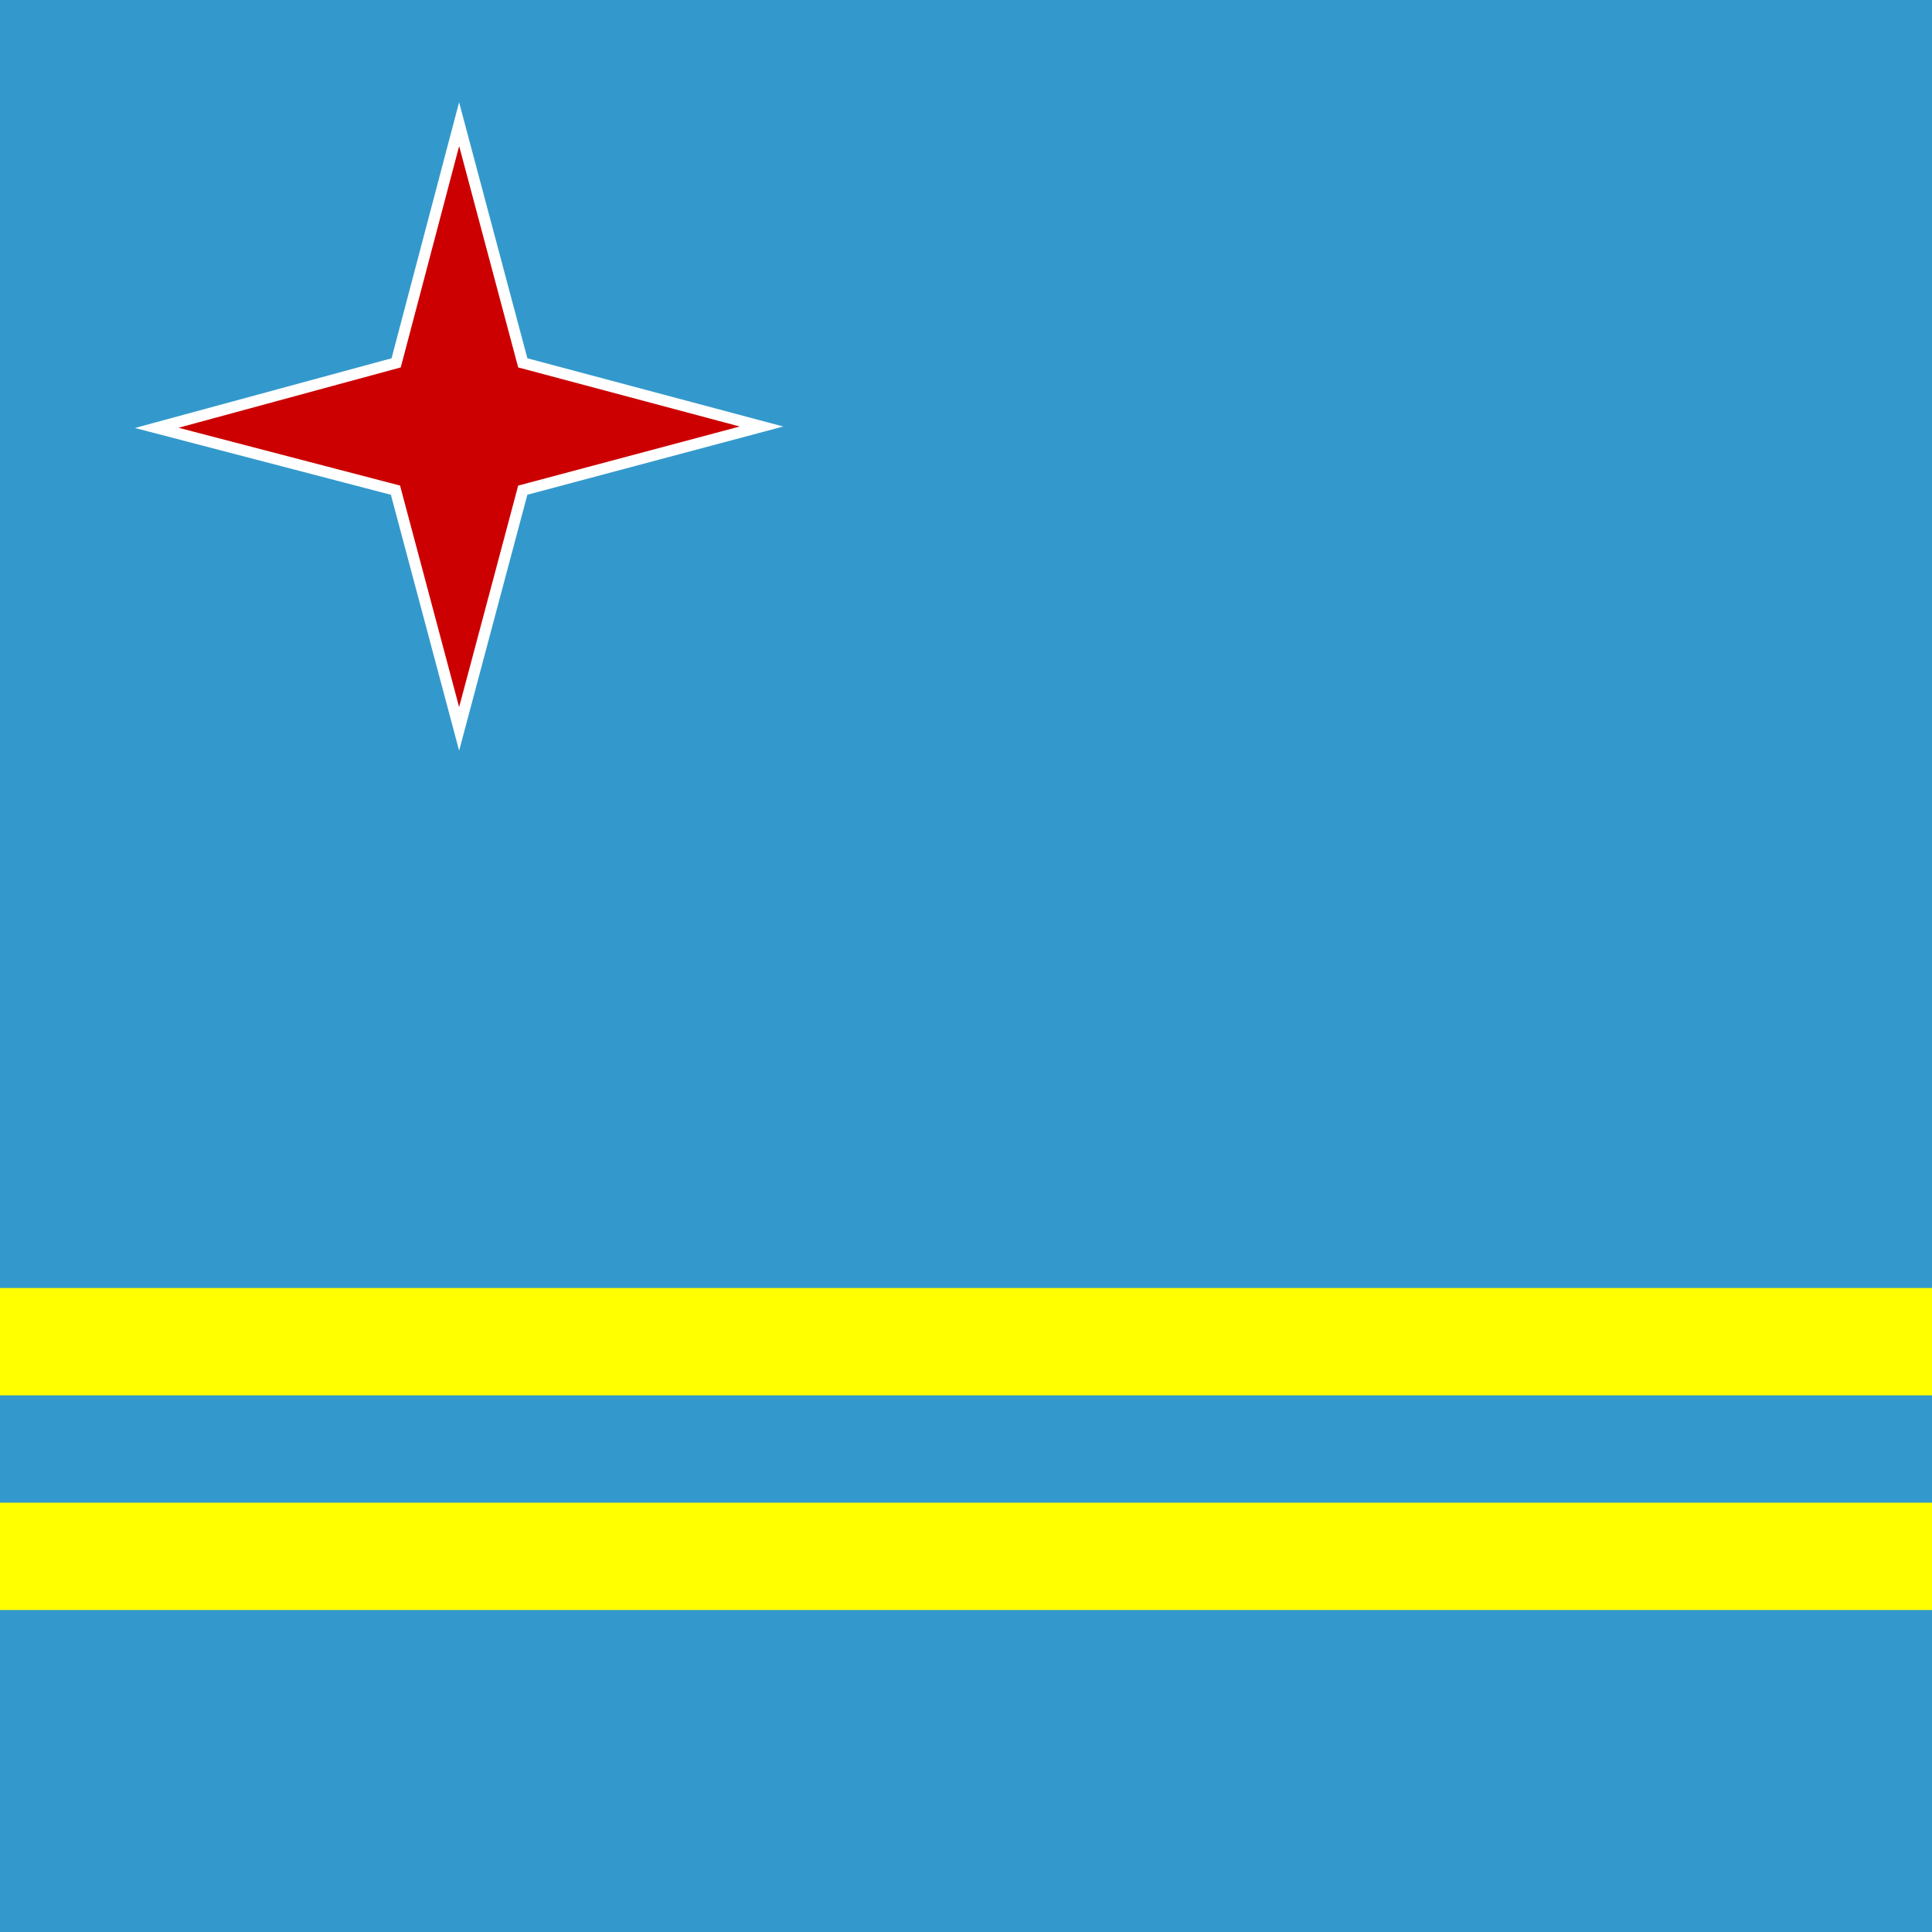
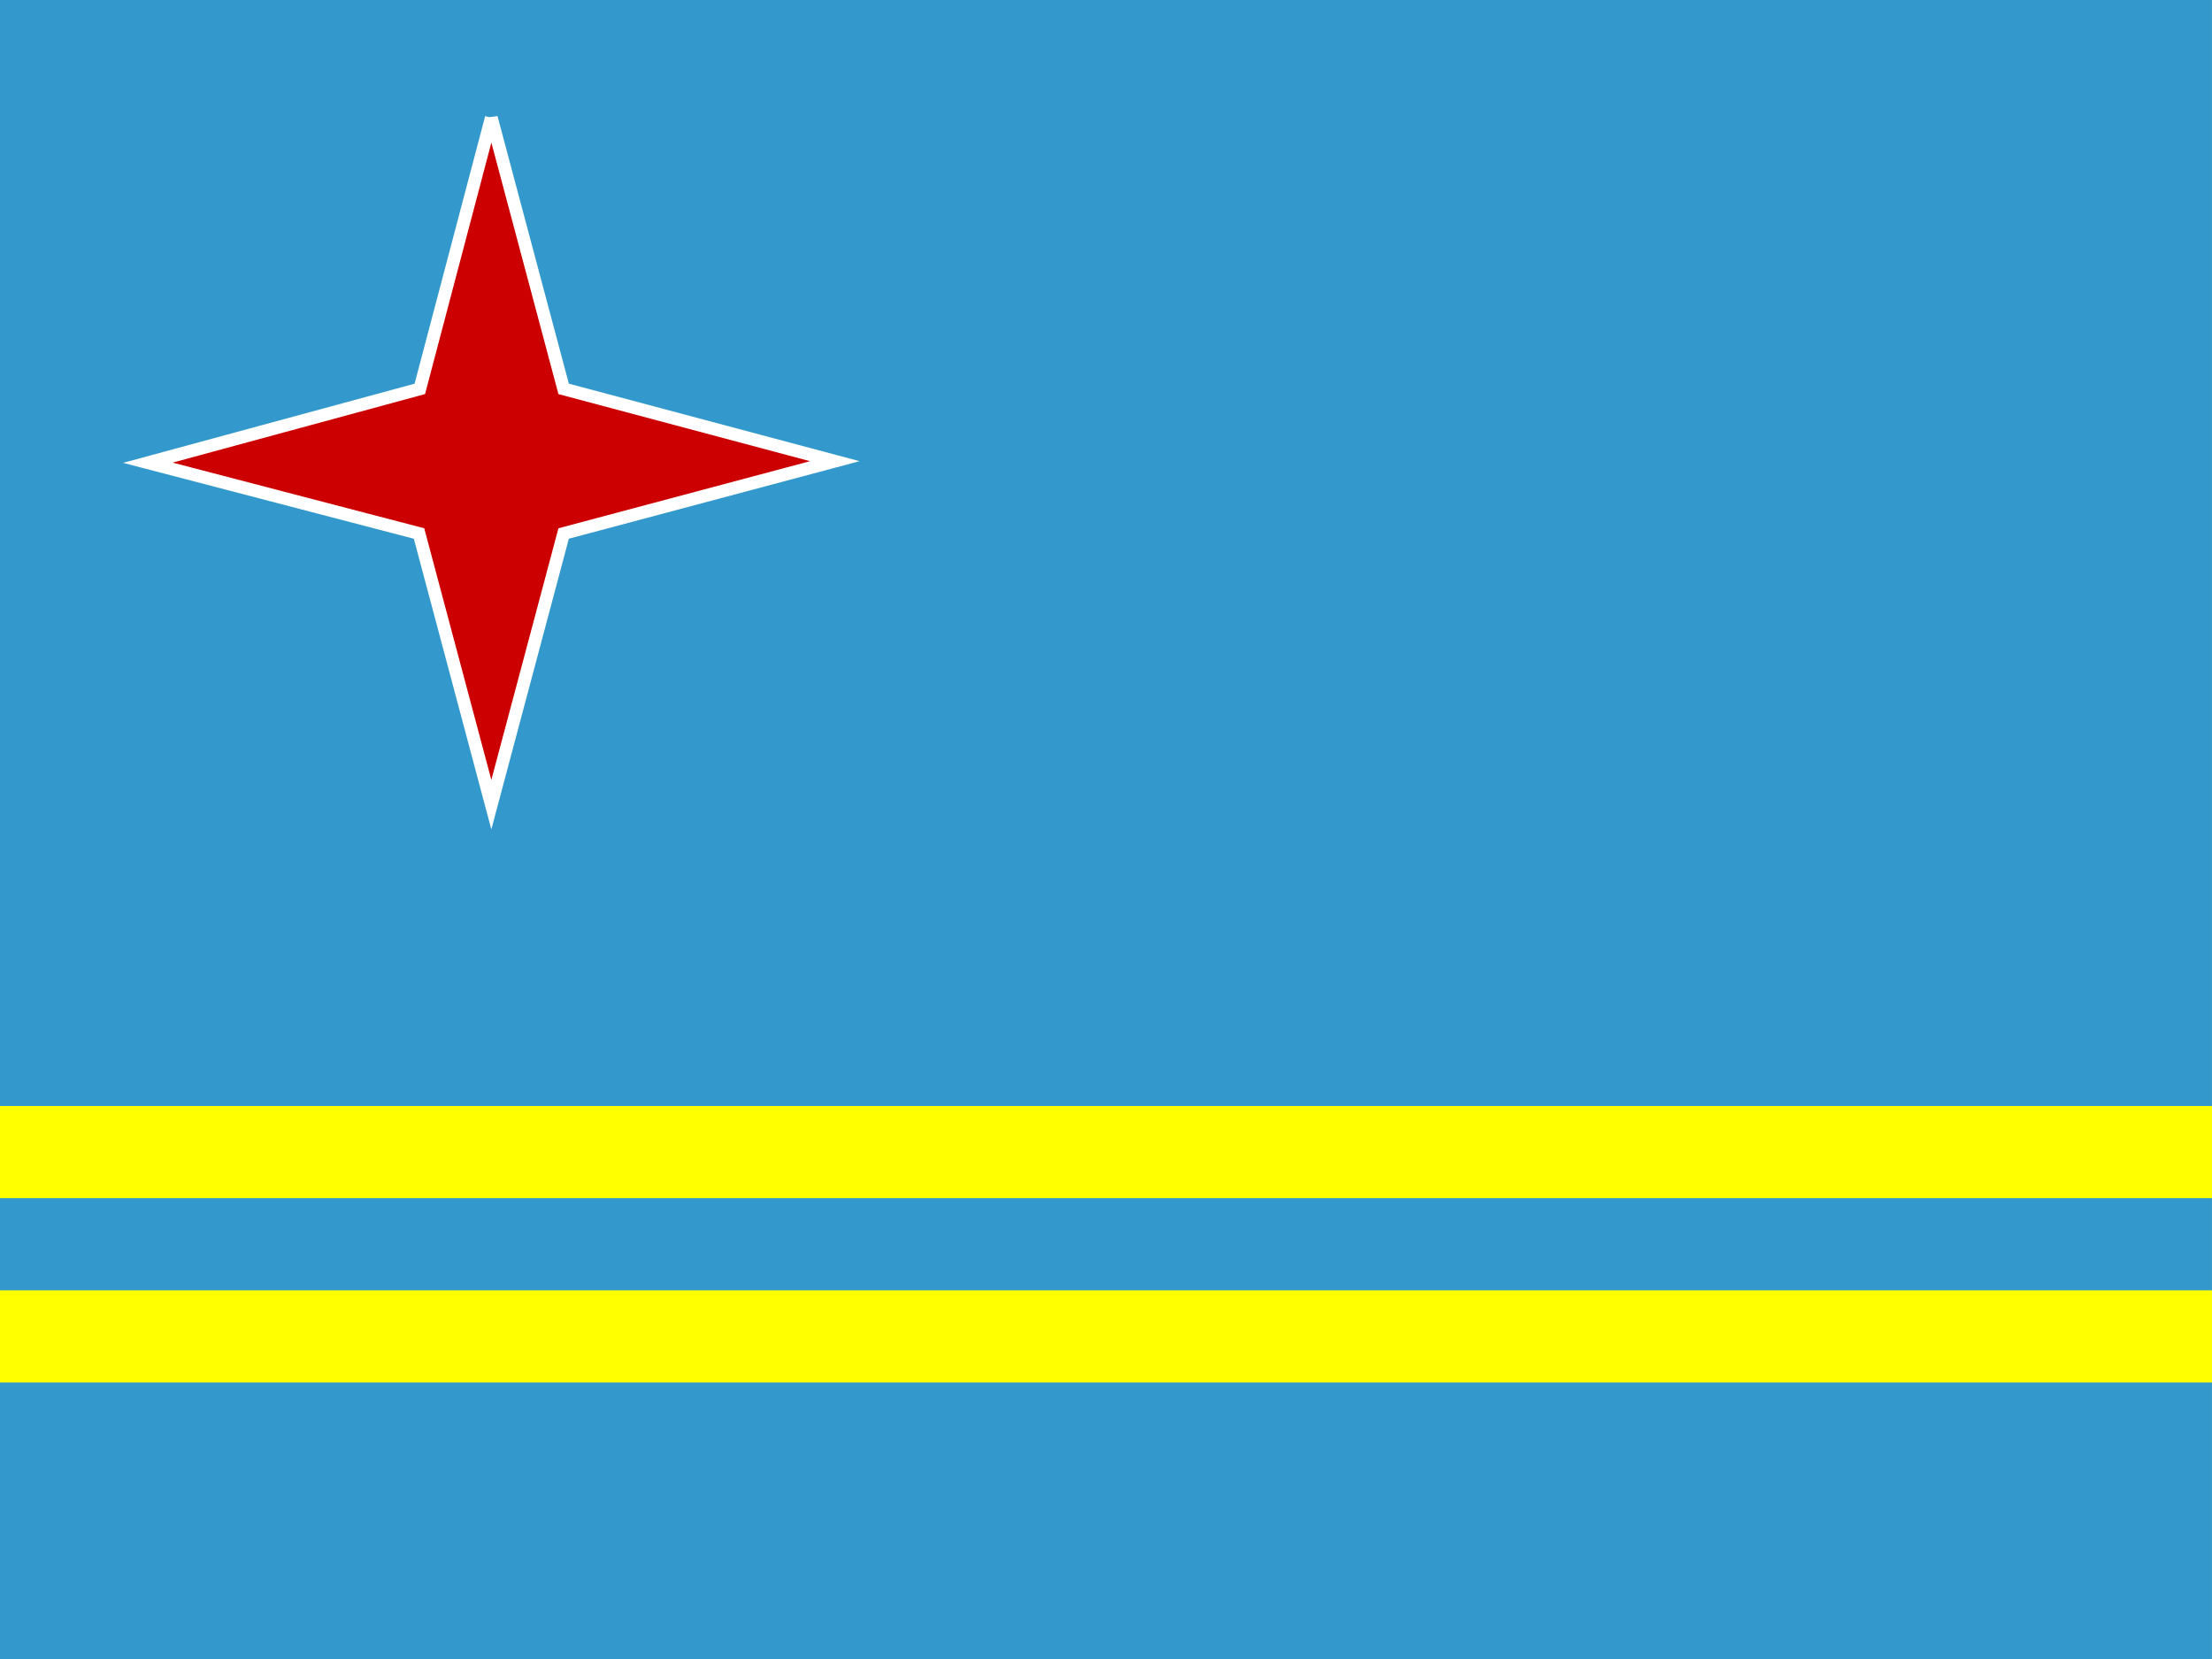
- <svg xmlns="http://www.w3.org/2000/svg" height="512" width="512">
+ <svg xmlns="http://www.w3.org/2000/svg" height="480" width="640">
  <defs>
    <clipPath id="a">
-       <path fill="gray" d="M0 0h512v512H0z" />
+       <path fill-opacity=".67" d="M0 0h288v216H0z" />
    </clipPath>
  </defs>
-   <g clip-path="url(#a)">
-     <path fill="#39c" d="M0 0v512.006h768.01V0H0z" />
-     <path fill="#ff0" d="M0 341.338v28.445h768.01v-28.445H0zM0 398.227v28.445h768.01v-28.445H0z" />
-     <g>
-       <path fill="#9cc" d="M122.065 28.067l2.38 2.38-2.38-2.38zM119.685 32.827l2.38 2.38-2.38-2.38m4.76 0l2.38 2.38-2.38-2.38z" />
-       <path fill="#ccf" d="M119.685 35.208l2.38 2.38-2.38-2.38m4.76 0l2.38 2.38-2.38-2.38z" />
-       <path fill="#6cc" d="M117.305 39.97l2.38 2.38-2.38-2.38z" />
-       <path fill="#c66" d="M122.065 39.97l2.38 2.38-2.38-2.38z" />
-       <path fill="#6cc" d="M126.826 39.97l2.38 2.38-2.38-2.38z" />
-       <path fill="#ccf" d="M117.305 42.35l2.38 2.38-2.38-2.38zM126.826 42.35l2.38 2.38-2.38-2.38z" />
-       <path fill="#fcc" d="M119.685 44.73l2.38 2.38-2.38-2.38m4.76 0l2.38 2.38-2.38-2.38z" />
-       <path fill="#6cc" d="M114.924 47.11l2.38 2.38-2.38-2.38z" />
-       <path d="M121.673 32.904L104.986 96.16l-63.442 17.23 63.26 16.51 16.87 63.257L138.54 129.9l63.26-16.87-63.26-16.87-16.867-63.256z" stroke="#fff" stroke-width="2.975" fill="#c00" />
-       <path fill="#6cc" d="M129.207 47.11l2.38 2.38-2.38-2.38z" />
-       <path fill="#9cf" d="M114.924 49.49l2.38 2.38-2.38-2.38m14.283 0l2.38 2.38-2.38-2.38z" />
-       <path fill="#fcc" d="M117.305 51.87l2.38 2.38-2.38-2.38m9.52 0l2.382 2.38-2.38-2.38z" />
-       <path fill="#69c" d="M112.544 54.25l2.38 2.38-2.38-2.38z" />
-       <path fill="#c33" d="M118.097 55.84l.794 1.585-.793-1.586m9.522 0l.793 1.585-.794-1.586z" />
-       <path fill="#69c" d="M131.587 54.25l2.38 2.38-2.38-2.38z" />
-       <path fill="#9cf" d="M112.544 56.63l2.38 2.382-2.38-2.38m19.043 0l2.38 2.38-2.38-2.38z" />
-       <path fill="#fcc" d="M114.924 59.012l2.38 2.38-2.38-2.38m14.283 0l2.38 2.38-2.38-2.38z" />
-       <path fill="#69c" d="M110.163 61.392l2.38 2.38-2.38-2.38zM133.968 61.392l2.38 2.38-2.38-2.38z" />
-       <path fill="#9cc" d="M110.163 63.773l2.38 2.38-2.38-2.38m23.805 0l2.38 2.38-2.38-2.38z" />
-       <path fill="#cff" d="M110.163 66.153l2.38 2.38-2.38-2.38m23.805 0l2.38 2.38-2.38-2.38z" />
-       <path fill="#69c" d="M107.783 68.533l2.38 2.38-2.38-2.38z" />
-       <path fill="#fcc" d="M112.544 68.533l2.38 2.38-2.38-2.38m19.043 0l2.38 2.38-2.38-2.38z" />
-       <path fill="#69c" d="M136.348 68.533l2.38 2.38-2.38-2.38z" />
-       <path fill="#9cc" d="M107.783 70.914l2.38 2.38-2.38-2.38z" />
-       <path fill="#c33" d="M113.337 72.502l.793 1.586-.793-1.586m19.043 0l.793 1.586-.793-1.586z" />
-       <path fill="#9cc" d="M136.348 70.914l2.38 2.38-2.38-2.38z" />
-       <path fill="#cff" d="M107.783 73.294l2.38 2.38-2.38-2.38m28.565 0l2.38 2.38-2.38-2.38z" />
-       <path fill="#fcc" d="M110.163 75.675l2.38 2.38-2.38-2.38m23.805 0l2.38 2.38-2.38-2.38z" />
-       <path fill="#9cc" d="M105.403 78.055l2.38 2.38-2.38-2.38z" />
-       <path fill="#c33" d="M110.956 79.643l.794 1.586-.794-1.587m23.804 0l.794 1.586-.794-1.587z" />
-       <path fill="#9cc" d="M138.728 78.055l2.38 2.38-2.38-2.38z" />
-       <path fill="#ccf" d="M105.403 80.435l2.38 2.38-2.38-2.38m33.325 0l2.38 2.38-2.38-2.38z" />
-       <path fill="#fcc" d="M107.783 82.816l2.38 2.38-2.38-2.38m28.565 0l2.38 2.38-2.38-2.38z" />
-       <path fill="#9cc" d="M103.022 85.196l2.38 2.38-2.38-2.38z" />
-       <path fill="#c33" d="M108.576 86.784l.793 1.587-.794-1.586m28.565 0l.794 1.587-.793-1.586z" />
-       <path fill="#9cc" d="M141.11 85.196l2.38 2.38-2.38-2.38z" />
-       <path fill="#ccf" d="M103.022 87.577l2.38 2.38-2.38-2.38m38.087 0l2.38 2.38-2.38-2.38z" />
-       <path fill="#fcc" d="M105.403 89.957l2.38 2.38-2.38-2.38m33.325 0l2.38 2.38-2.38-2.38z" />
-       <path fill="#9cc" d="M100.642 92.337l2.38 2.38-2.38-2.38z" />
-       <path fill="#c33" d="M105.403 92.337l2.38 2.38-2.38-2.38m33.325 0l2.38 2.38-2.38-2.38z" />
-       <path fill="#9cc" d="M143.49 92.337l2.38 2.38-2.38-2.38m-49.99 2.38l2.38 2.38-2.38-2.38z" />
-       <path fill="#ccf" d="M95.88 94.718l2.382 2.38-2.38-2.38m52.368 0l2.38 2.38-2.38-2.38z" />
-       <path fill="#9cc" d="M150.63 94.718l2.38 2.38-2.38-2.38m-64.27 2.38l2.38 2.38-2.38-2.38z" />
-       <path fill="#ccf" d="M88.74 97.098l2.38 2.38-2.38-2.38z" />
-       <path fill="#fcc" d="M98.26 97.098l2.382 2.38-2.38-2.38z" />
-       <path fill="#c33" d="M100.642 97.098l2.38 2.38-2.38-2.38m42.847 0l2.38 2.38-2.38-2.38z" />
-       <path fill="#fcc" d="M145.87 97.098l2.38 2.38-2.38-2.38z" />
-       <path fill="#ccf" d="M155.39 97.098l2.382 2.38-2.38-2.38z" />
-       <path fill="#9cc" d="M157.77 97.098l2.382 2.38-2.38-2.38z" />
-       <path fill="#69c" d="M76.838 99.48l2.38 2.38-2.38-2.38z" />
-       <path fill="#9cc" d="M79.218 99.48l2.38 2.38-2.38-2.38z" />
-       <path fill="#cff" d="M81.6 99.48l2.38 2.38-2.38-2.38z" />
-       <path fill="#fcc" d="M91.12 99.48l2.38 2.38-2.38-2.38z" />
-       <path fill="#c33" d="M95.088 100.27l1.587.795-1.587-.794m54.75 0l1.586.795-1.586-.794z" />
-       <path fill="#fcc" d="M153.01 99.48l2.38 2.38-2.38-2.38z" />
-       <path fill="#cff" d="M162.532 99.48l2.38 2.38-2.38-2.38z" />
-       <path fill="#9cc" d="M164.913 99.48l2.38 2.38-2.38-2.38z" />
-       <path fill="#69c" d="M167.293 99.48l2.38 2.38-2.38-2.38m-97.596 2.38l2.38 2.38-2.38-2.38z" />
-       <path fill="#9cc" d="M72.077 101.86l2.38 2.38-2.38-2.38z" />
-       <path fill="#cff" d="M74.457 101.86l2.38 2.38-2.38-2.38z" />
-       <path fill="#fcc" d="M83.98 101.86l2.38 2.38-2.38-2.38z" />
-       <path fill="#c33" d="M87.947 102.652l1.587.793-1.587-.793m69.032 0l1.586.793-1.587-.793z" />
-       <path fill="#fcc" d="M160.152 101.86l2.38 2.38-2.38-2.38z" />
-       <path fill="#cff" d="M169.673 101.86l2.38 2.38-2.38-2.38z" />
-       <path fill="#9cc" d="M172.054 101.86l2.38 2.38-2.38-2.38z" />
-       <path fill="#69c" d="M174.434 101.86l2.38 2.38-2.38-2.38m-111.88 2.38l2.382 2.38-2.38-2.38z" />
-       <path fill="#9cf" d="M64.936 104.24l2.38 2.38-2.38-2.38z" />
-       <path fill="#fcc" d="M76.838 104.24l2.38 2.38-2.38-2.38z" />
-       <path fill="#c33" d="M80.806 105.032l1.587.794-1.587-.794m83.314 0l1.587.794-1.587-.794z" />
-       <path fill="#fcc" d="M167.293 104.24l2.38 2.38-2.38-2.38z" />
-       <path fill="#9cf" d="M179.195 104.24l2.38 2.38-2.38-2.38z" />
-       <path fill="#69c" d="M181.575 104.24l2.38 2.38-2.38-2.38z" />
-       <path fill="#6cc" d="M55.414 106.62l2.38 2.38-2.38-2.38z" />
-       <path fill="#9cf" d="M57.795 106.62l2.38 2.38-2.38-2.38z" />
-       <path fill="#fcc" d="M67.316 106.62l2.38 2.38-2.38-2.38zM176.815 106.62l2.38 2.38-2.38-2.38z" />
-       <path fill="#9cf" d="M186.336 106.62l2.38 2.38-2.38-2.38z" />
-       <path fill="#6cc" d="M188.717 106.62l2.38 2.38-2.38-2.38M48.273 109l2.38 2.38-2.38-2.38z" />
-       <path fill="#ccf" d="M50.654 109l2.38 2.38-2.38-2.38z" />
-       <path fill="#fcc" d="M60.175 109l2.38 2.38-2.38-2.38z" />
-       <path fill="#c33" d="M64.143 109.793l1.587.793-1.587-.793m116.64 0l1.587.793-1.587-.793z" />
-       <path fill="#fcc" d="M183.956 109l2.38 2.38-2.38-2.38z" />
-       <path fill="#ccf" d="M193.477 109l2.38 2.38-2.38-2.38z" />
-       <path fill="#6cc" d="M195.858 109l2.38 2.38-2.38-2.38z" />
-       <path fill="#9cc" d="M41.132 111.38l2.38 2.38-2.38-2.38z" />
-       <path fill="#ccf" d="M43.512 111.38l2.38 2.38-2.38-2.38z" />
-       <path fill="#fcc" d="M53.034 111.38l2.38 2.38-2.38-2.38zM191.097 111.38l2.38 2.38-2.38-2.38z" />
-       <path fill="#ccf" d="M200.62 111.38l2.38 2.38-2.38-2.38z" />
-       <path fill="#9cc" d="M203 111.38l2.38 2.38-2.38-2.38m-166.63 2.38l2.38 2.38-2.38-2.38z" />
-       <path fill="#c66" d="M48.273 113.76l2.38 2.38-2.38-2.38zM195.858 113.76l2.38 2.38-2.38-2.38z" />
-       <path fill="#9cc" d="M207.76 113.76l2.38 2.38-2.38-2.38m-166.628 2.38l2.38 2.382-2.38-2.38z" />
-       <path fill="#ccf" d="M43.512 116.14l2.38 2.382-2.38-2.38z" />
-       <path fill="#fcc" d="M53.034 116.14l2.38 2.382-2.38-2.38m138.063 0l2.38 2.38-2.38-2.38z" />
-       <path fill="#ccf" d="M200.62 116.14l2.38 2.382-2.38-2.38z" />
-       <path fill="#9cc" d="M203 116.14l2.38 2.382-2.38-2.38z" />
-       <path fill="#6cc" d="M48.273 118.522l2.38 2.38-2.38-2.38z" />
-       <path fill="#ccf" d="M50.654 118.522l2.38 2.38-2.38-2.38z" />
-       <path fill="#fcc" d="M60.175 118.522l2.38 2.38-2.38-2.38z" />
-       <path fill="#c33" d="M64.143 119.314l1.587.794-1.587-.794m116.64 0l1.587.794-1.587-.794z" />
-       <path fill="#fcc" d="M183.956 118.522l2.38 2.38-2.38-2.38z" />
-       <path fill="#ccf" d="M193.477 118.522l2.38 2.38-2.38-2.38z" />
-       <path fill="#6cc" d="M195.858 118.522l2.38 2.38-2.38-2.38m-140.444 2.38l2.38 2.38-2.38-2.38z" />
-       <path fill="#9cf" d="M57.795 120.902l2.38 2.38-2.38-2.38z" />
-       <path fill="#fcc" d="M67.316 120.902l2.38 2.38-2.38-2.38zM176.815 120.902l2.38 2.38-2.38-2.38z" />
-       <path fill="#9cf" d="M186.336 120.902l2.38 2.38-2.38-2.38z" />
-       <path fill="#6cc" d="M188.717 120.902l2.38 2.38-2.38-2.38z" />
-       <path fill="#69c" d="M62.555 123.283l2.38 2.38-2.38-2.38z" />
-       <path fill="#9cf" d="M64.936 123.283l2.38 2.38-2.38-2.38z" />
-       <path fill="#fcc" d="M76.838 123.283l2.38 2.38-2.38-2.38z" />
-       <path fill="#c33" d="M80.806 124.075l1.587.794-1.587-.795m83.314 0l1.587.794-1.587-.795z" />
-       <path fill="#fcc" d="M167.293 123.283l2.38 2.38-2.38-2.38z" />
-       <path fill="#9cf" d="M179.195 123.283l2.38 2.38-2.38-2.38z" />
-       <path fill="#69c" d="M181.575 123.283l2.38 2.38-2.38-2.38m-111.878 2.38l2.38 2.38-2.38-2.38z" />
-       <path fill="#9cc" d="M72.077 125.663l2.38 2.38-2.38-2.38z" />
-       <path fill="#cff" d="M74.457 125.663l2.38 2.38-2.38-2.38z" />
-       <path fill="#fcc" d="M83.98 125.663l2.38 2.38-2.38-2.38z" />
-       <path fill="#c33" d="M87.947 126.456l1.587.793-1.587-.794m69.032 0l1.586.793-1.587-.794z" />
-       <path fill="#fcc" d="M160.152 125.663l2.38 2.38-2.38-2.38z" />
-       <path fill="#cff" d="M169.673 125.663l2.38 2.38-2.38-2.38z" />
-       <path fill="#9cc" d="M172.054 125.663l2.38 2.38-2.38-2.38z" />
-       <path fill="#69c" d="M174.434 125.663l2.38 2.38-2.38-2.38m-97.596 2.38l2.38 2.38-2.38-2.38z" />
-       <path fill="#9cc" d="M79.218 128.043l2.38 2.38-2.38-2.38z" />
-       <path fill="#cff" d="M81.6 128.043l2.38 2.38-2.38-2.38z" />
-       <path fill="#fcc" d="M91.12 128.043l2.38 2.38-2.38-2.38z" />
-       <path fill="#c33" d="M95.088 128.836l1.587.794-1.587-.794m54.75 0l1.586.794-1.586-.794z" />
-       <path fill="#fcc" d="M153.01 128.043l2.38 2.38-2.38-2.38z" />
-       <path fill="#cff" d="M162.532 128.043l2.38 2.38-2.38-2.38z" />
-       <path fill="#9cc" d="M164.913 128.043l2.38 2.38-2.38-2.38z" />
-       <path fill="#69c" d="M167.293 128.043l2.38 2.38-2.38-2.38z" />
-       <path fill="#9cc" d="M86.36 130.424l2.38 2.38-2.38-2.38z" />
-       <path fill="#ccf" d="M88.74 130.424l2.38 2.38-2.38-2.38z" />
-       <path fill="#fcc" d="M98.26 130.424l2.382 2.38-2.38-2.38z" />
-       <path fill="#c33" d="M100.642 130.424l2.38 2.38-2.38-2.38m42.847 0l2.38 2.38-2.38-2.38z" />
-       <path fill="#fcc" d="M145.87 130.424l2.38 2.38-2.38-2.38z" />
-       <path fill="#ccf" d="M155.39 130.424l2.382 2.38-2.38-2.38z" />
-       <path fill="#9cc" d="M157.77 130.424l2.382 2.38-2.38-2.38m-64.27 2.38l2.38 2.38-2.38-2.38z" />
-       <path fill="#ccf" d="M95.88 132.804l2.382 2.38-2.38-2.38m52.368 0l2.38 2.38-2.38-2.38z" />
-       <path fill="#9cc" d="M150.63 132.804l2.38 2.38-2.38-2.38m-49.988 2.38l2.38 2.38-2.38-2.38z" />
-       <path fill="#c33" d="M105.403 135.185l2.38 2.38-2.38-2.38m33.325 0l2.38 2.38-2.38-2.38z" />
-       <path fill="#9cc" d="M143.49 135.185l2.38 2.38-2.38-2.38z" />
-       <path fill="#fcc" d="M105.403 137.565l2.38 2.38-2.38-2.38m33.325 0l2.38 2.38-2.38-2.38z" />
-       <path fill="#ccf" d="M103.022 139.945l2.38 2.38-2.38-2.38z" />
-       <path fill="#c33" d="M108.576 141.533l.793 1.587-.794-1.587m28.565 0l.794 1.587-.793-1.587z" />
-       <path fill="#ccf" d="M141.11 139.945l2.38 2.38-2.38-2.38z" />
-       <path fill="#9cc" d="M103.022 142.326l2.38 2.38-2.38-2.38m38.087 0l2.38 2.38-2.38-2.38z" />
-       <path fill="#fcc" d="M107.783 144.706l2.38 2.38-2.38-2.38m28.565 0l2.38 2.38-2.38-2.38z" />
-       <path fill="#ccf" d="M105.403 147.087l2.38 2.38-2.38-2.38z" />
-       <path fill="#c33" d="M110.956 148.674l.794 1.587-.794-1.586m23.804 0l.794 1.587-.794-1.586z" />
-       <path fill="#ccf" d="M138.728 147.087l2.38 2.38-2.38-2.38z" />
-       <path fill="#9cc" d="M105.403 149.467l2.38 2.38-2.38-2.38m33.325 0l2.38 2.38-2.38-2.38z" />
-       <path fill="#fcc" d="M110.163 151.847l2.38 2.38-2.38-2.38m23.805 0l2.38 2.38-2.38-2.38z" />
-       <path fill="#cff" d="M107.783 154.228l2.38 2.38-2.38-2.38z" />
-       <path fill="#c33" d="M113.337 155.816l.793 1.586-.793-1.586m19.043 0l.793 1.586-.793-1.586z" />
-       <path fill="#cff" d="M136.348 154.228l2.38 2.38-2.38-2.38z" />
-       <path fill="#9cc" d="M107.783 156.608l2.38 2.38-2.38-2.38m28.565 0l2.38 2.38-2.38-2.38z" />
-       <path fill="#69c" d="M107.783 158.99l2.38 2.38-2.38-2.38z" />
-       <path fill="#fcc" d="M112.544 158.99l2.38 2.38-2.38-2.38m19.043 0l2.38 2.38-2.38-2.38z" />
-       <path fill="#69c" d="M136.348 158.99l2.38 2.38-2.38-2.38z" />
-       <path fill="#cff" d="M110.163 161.37l2.38 2.38-2.38-2.38zM133.968 161.37l2.38 2.38-2.38-2.38z" />
-       <path fill="#9cc" d="M110.163 163.75l2.38 2.38-2.38-2.38m23.805 0l2.38 2.38-2.38-2.38z" />
-       <path fill="#69c" d="M110.163 166.13l2.38 2.38-2.38-2.38m23.805 0l2.38 2.38-2.38-2.38z" />
-       <path fill="#fcc" d="M114.924 168.51l2.38 2.38-2.38-2.38m14.283 0l2.38 2.38-2.38-2.38z" />
-       <path fill="#9cf" d="M112.544 170.89l2.38 2.38-2.38-2.38z" />
-       <path fill="#c33" d="M118.097 172.478l.794 1.587-.793-1.587m9.522 0l.793 1.587-.794-1.587z" />
-       <path fill="#9cf" d="M131.587 170.89l2.38 2.38-2.38-2.38z" />
-       <path fill="#69c" d="M112.544 173.27l2.38 2.38-2.38-2.38m19.043 0l2.38 2.38-2.38-2.38z" />
-       <path fill="#fcc" d="M117.305 175.65l2.38 2.382-2.38-2.38m9.52 0l2.382 2.38-2.38-2.38z" />
-       <path fill="#9cf" d="M114.924 178.032l2.38 2.38-2.38-2.38zM129.207 178.032l2.38 2.38-2.38-2.38z" />
-       <path fill="#6cc" d="M114.924 180.412l2.38 2.38-2.38-2.38m14.283 0l2.38 2.38-2.38-2.38z" />
-       <path fill="#fcc" d="M119.685 182.793l2.38 2.38-2.38-2.38m4.76 0l2.38 2.38-2.38-2.38z" />
-       <path fill="#ccf" d="M117.305 185.173l2.38 2.38-2.38-2.38m9.52 0l2.382 2.38-2.38-2.38z" />
-       <path fill="#6cc" d="M117.305 187.553l2.38 2.38-2.38-2.38z" />
-       <path fill="#c66" d="M122.065 187.553l2.38 2.38-2.38-2.38z" />
-       <path fill="#6cc" d="M126.826 187.553l2.38 2.38-2.38-2.38z" />
-       <path fill="#ccf" d="M119.685 192.314l2.38 2.38-2.38-2.38m4.76 0l2.38 2.38-2.38-2.38z" />
-       <path fill="#9cc" d="M119.685 194.695l2.38 2.38-2.38-2.38m4.76 0l2.38 2.38-2.38-2.38m-2.38 4.76l2.38 2.38-2.38-2.38z" />
-     </g>
+   <g transform="scale(2.2222)" clip-path="url(#a)">
+     <path fill="#39c" d="M0 0v216h324V0H0z" />
+     <path fill="#ff0" d="M0 144v12h324v-12H0zM0 168v12h324v-12H0z" />
  </g>
+   <path fill="#9cc" d="M142.647 28.067l2.952 2.952-2.953-2.953zM139.695 33.97l2.952 2.953-2.952-2.952m5.904 0l2.95 2.953-2.95-2.952z" />
+   <path fill="#ccf" d="M139.695 36.923l2.952 2.952-2.952-2.952m5.904 0l2.95 2.952-2.95-2.952z" />
+   <path fill="#6cc" d="M136.743 42.827l2.952 2.952-2.952-2.953z" />
+   <path fill="#c66" d="M142.647 42.827l2.952 2.952-2.953-2.953z" />
+   <path fill="#6cc" d="M148.55 42.827l2.953 2.952-2.952-2.953z" />
+   <path fill="#ccf" d="M136.743 45.78l2.952 2.95-2.952-2.95zM148.55 45.78l2.953 2.95-2.952-2.95z" />
+   <path fill="#fcc" d="M139.695 48.73l2.952 2.954-2.952-2.953m5.904 0l2.95 2.954-2.95-2.953z" />
+   <path fill="#6cc" d="M133.79 51.684l2.953 2.952-2.952-2.952z" />
+   <path d="M142.16 34.065l-20.695 78.45-78.68 21.367 78.453 20.476 20.922 78.45 20.918-78.45 78.452-20.922-78.452-20.922-20.918-78.45z" stroke="#fff" stroke-width="3.69" fill="#c00" />
+   <path fill="#6cc" d="M151.503 51.684l2.952 2.952-2.952-2.952z" />
+   <path fill="#9cf" d="M133.79 54.636l2.953 2.952-2.952-2.952m17.713 0l2.952 2.952-2.952-2.952z" />
+   <path fill="#fcc" d="M136.743 57.588l2.952 2.952-2.952-2.952m11.808 0l2.953 2.952-2.952-2.952z" />
+   <path fill="#69c" d="M130.838 60.54l2.953 2.952-2.952-2.952z" />
+   <path fill="#c33" d="M137.726 62.51l.984 1.967-.984-1.968m11.808 0l.984 1.967-.984-1.968z" />
+   <path fill="#69c" d="M154.455 60.54l2.952 2.952-2.952-2.952z" />
+   <path fill="#9cf" d="M130.838 63.492l2.953 2.952-2.952-2.952m23.617 0l2.952 2.952-2.952-2.952z" />
+   <path fill="#fcc" d="M133.79 66.444l2.953 2.952-2.952-2.952m17.713 0l2.952 2.952-2.952-2.952z" />
+   <path fill="#69c" d="M127.886 69.396l2.952 2.952-2.952-2.952zM157.407 69.396l2.952 2.952-2.953-2.952z" />
+   <path fill="#9cc" d="M127.886 72.348l2.952 2.952-2.952-2.952m29.52 0l2.953 2.952-2.953-2.952z" />
+   <path fill="#cff" d="M127.886 75.3l2.952 2.952-2.952-2.952m29.52 0l2.953 2.952-2.953-2.952z" />
+   <path fill="#69c" d="M124.934 78.252l2.952 2.952-2.952-2.952z" />
+   <path fill="#fcc" d="M130.838 78.252l2.953 2.952-2.952-2.952m23.617 0l2.952 2.952-2.952-2.952z" />
+   <path fill="#69c" d="M160.36 78.252l2.95 2.952-2.95-2.952z" />
+   <path fill="#9cc" d="M124.934 81.204l2.952 2.953-2.952-2.952z" />
+   <path fill="#c33" d="M131.82 83.174l.986 1.967-.985-1.966m23.618 0l.984 1.967-.984-1.966z" />
+   <path fill="#9cc" d="M160.36 81.204l2.95 2.953-2.95-2.952z" />
+   <path fill="#cff" d="M124.934 84.157l2.952 2.952-2.952-2.953m35.425 0l2.95 2.952-2.95-2.953z" />
+   <path fill="#fcc" d="M127.886 87.11l2.952 2.95-2.952-2.95m29.52 0l2.953 2.95-2.953-2.95z" />
+   <path fill="#9cc" d="M121.982 90.06l2.952 2.953-2.952-2.952z" />
+   <path fill="#c33" d="M128.87 92.03l.984 1.968-.985-1.968m29.52 0l.985 1.968-.985-1.968z" />
+   <path fill="#9cc" d="M163.31 90.06l2.954 2.953-2.953-2.952z" />
+   <path fill="#ccf" d="M121.982 93.013l2.952 2.952-2.952-2.952m41.33 0l2.952 2.952-2.953-2.952z" />
+   <path fill="#fcc" d="M124.934 95.965l2.952 2.952-2.952-2.952m35.425 0l2.95 2.952-2.95-2.952z" />
+   <path fill="#9cc" d="M119.03 98.917l2.952 2.952-2.952-2.953z" />
+   <path fill="#c33" d="M125.917 100.886l.984 1.968-.983-1.968m35.425 0l.985 1.968-.985-1.968z" />
+   <path fill="#9cc" d="M166.264 98.917l2.952 2.952-2.952-2.953z" />
+   <path fill="#ccf" d="M119.03 101.87l2.952 2.95-2.952-2.95m47.234 0l2.952 2.95-2.952-2.95z" />
+   <path fill="#fcc" d="M121.982 104.82l2.952 2.953-2.952-2.952m41.33 0l2.952 2.953-2.953-2.952z" />
+   <path fill="#9cc" d="M116.078 107.773l2.952 2.952-2.952-2.952z" />
+   <path fill="#c33" d="M121.982 107.773l2.952 2.952-2.952-2.952m41.33 0l2.952 2.952-2.953-2.952z" />
+   <path fill="#9cc" d="M169.216 107.773l2.952 2.952-2.952-2.952m-61.994 2.952l2.952 2.953-2.952-2.952z" />
+   <path fill="#ccf" d="M110.174 110.725l2.952 2.953-2.952-2.952m64.946 0l2.952 2.952-2.952-2.952z" />
+   <path fill="#9cc" d="M178.072 110.725l2.952 2.953-2.952-2.952m-79.707 2.952l2.952 2.952-2.952-2.952z" />
+   <path fill="#ccf" d="M101.317 113.678l2.953 2.952-2.953-2.952z" />
+   <path fill="#fcc" d="M113.126 113.678l2.952 2.952-2.952-2.952z" />
+   <path fill="#c33" d="M116.078 113.678l2.952 2.952-2.952-2.952m53.138 0l2.952 2.952-2.952-2.952z" />
+   <path fill="#fcc" d="M172.168 113.678l2.952 2.952-2.952-2.952z" />
+   <path fill="#ccf" d="M183.976 113.678l2.952 2.952-2.952-2.952z" />
+   <path fill="#9cc" d="M186.928 113.678l2.952 2.952-2.952-2.952z" />
+   <path fill="#69c" d="M86.557 116.63l2.952 2.952-2.953-2.952z" />
+   <path fill="#9cc" d="M89.51 116.63l2.95 2.952-2.95-2.952z" />
+   <path fill="#cff" d="M92.46 116.63l2.953 2.952-2.952-2.952z" />
+   <path fill="#fcc" d="M104.27 116.63l2.952 2.952-2.952-2.952z" />
+   <path fill="#c33" d="M109.19 117.613l1.97.984-1.97-.984m67.9 0l1.967.984-1.968-.984z" />
+   <path fill="#fcc" d="M181.024 116.63l2.952 2.952-2.952-2.952z" />
+   <path fill="#cff" d="M192.833 116.63l2.952 2.952-2.952-2.952z" />
+   <path fill="#9cc" d="M195.785 116.63l2.952 2.952-2.952-2.952z" />
+   <path fill="#69c" d="M198.737 116.63l2.952 2.952-2.953-2.952M77.7 119.582l2.953 2.952-2.952-2.952z" />
+   <path fill="#9cc" d="M80.653 119.582l2.952 2.952-2.952-2.952z" />
+   <path fill="#cff" d="M83.605 119.582l2.952 2.952-2.952-2.952z" />
+   <path fill="#fcc" d="M95.413 119.582l2.952 2.952-2.952-2.952z" />
+   <path fill="#c33" d="M100.334 120.565l1.968.984-1.968-.985m85.61 0l1.97.984-1.97-.985z" />
+   <path fill="#fcc" d="M189.88 119.582l2.953 2.952-2.953-2.952z" />
+   <path fill="#cff" d="M201.69 119.582l2.95 2.952-2.95-2.952z" />
+   <path fill="#9cc" d="M204.64 119.582l2.953 2.952-2.952-2.952z" />
+   <path fill="#69c" d="M207.593 119.582l2.952 2.952-2.952-2.952m-138.75 2.952l2.953 2.952-2.952-2.952z" />
+   <path fill="#9cf" d="M71.796 122.534l2.952 2.952-2.952-2.952z" />
+   <path fill="#fcc" d="M86.557 122.534l2.952 2.952-2.953-2.952z" />
+   <path fill="#c33" d="M91.478 123.517l1.968.984-1.968-.983m103.324 0l1.967.984-1.968-.983z" />
+   <path fill="#fcc" d="M198.737 122.534l2.952 2.952-2.953-2.952z" />
+   <path fill="#9cf" d="M213.497 122.534l2.952 2.952-2.953-2.952z" />
+   <path fill="#69c" d="M216.45 122.534l2.95 2.952-2.95-2.952z" />
+   <path fill="#6cc" d="M59.988 125.486l2.952 2.952-2.952-2.952z" />
+   <path fill="#9cf" d="M62.94 125.486l2.952 2.952-2.952-2.952z" />
+   <path fill="#fcc" d="M74.75 125.486l2.95 2.952-2.95-2.952zM210.545 125.486l2.952 2.952-2.952-2.952z" />
+   <path fill="#9cf" d="M222.353 125.486l2.953 2.952-2.953-2.952z" />
+   <path fill="#6cc" d="M225.306 125.486l2.952 2.952-2.952-2.952m-174.174 2.952l2.952 2.952-2.952-2.952z" />
+   <path fill="#ccf" d="M54.084 128.438l2.952 2.952-2.952-2.952z" />
+   <path fill="#fcc" d="M65.892 128.438l2.952 2.952-2.952-2.952z" />
+   <path fill="#c33" d="M70.813 129.42l1.968.985-1.967-.984m144.653 0l1.968.985-1.968-.984z" />
+   <path fill="#fcc" d="M219.4 128.438l2.954 2.952-2.953-2.952z" />
+   <path fill="#ccf" d="M231.21 128.438l2.952 2.952-2.952-2.952z" />
+   <path fill="#6cc" d="M234.162 128.438l2.952 2.952-2.952-2.952z" />
+   <path fill="#9cc" d="M42.275 131.39l2.952 2.952-2.952-2.952z" />
+   <path fill="#ccf" d="M45.227 131.39l2.953 2.952-2.952-2.952z" />
+   <path fill="#fcc" d="M57.036 131.39l2.952 2.952-2.952-2.952zM228.258 131.39l2.952 2.952-2.952-2.952z" />
+   <path fill="#ccf" d="M240.066 131.39l2.952 2.952-2.952-2.952z" />
+   <path fill="#9cc" d="M243.018 131.39l2.952 2.952-2.952-2.952M36.37 134.342l2.953 2.952-2.952-2.952z" />
+   <path fill="#c66" d="M51.132 134.342l2.952 2.952-2.952-2.952zM234.162 134.342l2.952 2.952-2.952-2.952z" />
+   <path fill="#9cc" d="M248.922 134.342l2.953 2.952-2.953-2.952m-206.647 2.952l2.952 2.953-2.952-2.953z" />
+   <path fill="#ccf" d="M45.227 137.294l2.953 2.953-2.952-2.953z" />
+   <path fill="#fcc" d="M57.036 137.294l2.952 2.953-2.952-2.953m171.222 0l2.952 2.953-2.952-2.953z" />
+   <path fill="#ccf" d="M240.066 137.294l2.952 2.953-2.952-2.953z" />
+   <path fill="#9cc" d="M243.018 137.294l2.952 2.953-2.952-2.953z" />
+   <path fill="#6cc" d="M51.132 140.247l2.952 2.952-2.952-2.953z" />
+   <path fill="#ccf" d="M54.084 140.247l2.952 2.952-2.952-2.953z" />
+   <path fill="#fcc" d="M65.892 140.247l2.952 2.952-2.952-2.953z" />
+   <path fill="#c33" d="M70.813 141.23l1.968.984-1.967-.984m144.653 0l1.968.984-1.968-.984z" />
+   <path fill="#fcc" d="M219.4 140.247l2.954 2.952-2.953-2.953z" />
+   <path fill="#ccf" d="M231.21 140.247l2.952 2.952-2.952-2.953z" />
+   <path fill="#6cc" d="M234.162 140.247l2.952 2.952-2.952-2.953M59.988 143.2l2.952 2.95-2.952-2.95z" />
+   <path fill="#9cf" d="M62.94 143.2l2.952 2.95-2.952-2.95z" />
+   <path fill="#fcc" d="M74.75 143.2l2.95 2.95-2.95-2.95zM210.545 143.2l2.952 2.95-2.952-2.95z" />
+   <path fill="#9cf" d="M222.353 143.2l2.953 2.95-2.953-2.95z" />
+   <path fill="#6cc" d="M225.306 143.2l2.952 2.95-2.952-2.95z" />
+   <path fill="#69c" d="M68.844 146.15l2.952 2.953-2.952-2.952z" />
+   <path fill="#9cf" d="M71.796 146.15l2.952 2.953-2.952-2.952z" />
+   <path fill="#fcc" d="M86.557 146.15l2.952 2.953-2.953-2.952z" />
+   <path fill="#c33" d="M91.478 147.134l1.968.984-1.968-.984m103.324 0l1.967.984-1.968-.984z" />
+   <path fill="#fcc" d="M198.737 146.15l2.952 2.953-2.953-2.952z" />
+   <path fill="#9cf" d="M213.497 146.15l2.952 2.953-2.953-2.952z" />
+   <path fill="#69c" d="M216.45 146.15l2.95 2.953-2.95-2.952M77.7 149.104l2.953 2.952-2.952-2.952z" />
+   <path fill="#9cc" d="M80.653 149.103l2.952 2.952-2.952-2.952z" />
+   <path fill="#cff" d="M83.605 149.103l2.952 2.952-2.952-2.952z" />
+   <path fill="#fcc" d="M95.413 149.103l2.952 2.952-2.952-2.952z" />
+   <path fill="#c33" d="M100.334 150.086l1.968.984-1.968-.984m85.61 0l1.97.984-1.97-.984z" />
+   <path fill="#fcc" d="M189.88 149.103l2.953 2.952-2.953-2.952z" />
+   <path fill="#cff" d="M201.69 149.103l2.95 2.952-2.95-2.952z" />
+   <path fill="#9cc" d="M204.64 149.103l2.953 2.952-2.952-2.952z" />
+   <path fill="#69c" d="M207.593 149.103l2.952 2.952-2.952-2.952m-121.036 2.952l2.952 2.952-2.953-2.952z" />
+   <path fill="#9cc" d="M89.51 152.055l2.95 2.952-2.95-2.952z" />
+   <path fill="#cff" d="M92.46 152.055l2.953 2.952-2.952-2.952z" />
+   <path fill="#fcc" d="M104.27 152.055l2.952 2.952-2.952-2.952z" />
+   <path fill="#c33" d="M109.19 153.038l1.97.984-1.97-.984m67.9 0l1.967.984-1.968-.984z" />
+   <path fill="#fcc" d="M181.024 152.055l2.952 2.952-2.952-2.952z" />
+   <path fill="#cff" d="M192.833 152.055l2.952 2.952-2.952-2.952z" />
+   <path fill="#9cc" d="M195.785 152.055l2.952 2.952-2.952-2.952z" />
+   <path fill="#69c" d="M198.737 152.055l2.952 2.952-2.953-2.952z" />
+   <path fill="#9cc" d="M98.365 155.007l2.952 2.952-2.952-2.953z" />
+   <path fill="#ccf" d="M101.317 155.007l2.953 2.952-2.953-2.953z" />
+   <path fill="#fcc" d="M113.126 155.007l2.952 2.952-2.952-2.953z" />
+   <path fill="#c33" d="M116.078 155.007l2.952 2.952-2.952-2.953m53.138 0l2.952 2.952-2.952-2.953z" />
+   <path fill="#fcc" d="M172.168 155.007l2.952 2.952-2.952-2.953z" />
+   <path fill="#ccf" d="M183.976 155.007l2.952 2.952-2.952-2.953z" />
+   <path fill="#9cc" d="M186.928 155.007l2.952 2.952-2.952-2.953m-79.706 2.952l2.952 2.95-2.952-2.95z" />
+   <path fill="#ccf" d="M110.174 157.96l2.952 2.95-2.952-2.95m64.946 0l2.952 2.95-2.952-2.95z" />
+   <path fill="#9cc" d="M178.072 157.96l2.952 2.95-2.952-2.95m-61.994 2.95l2.952 2.953-2.952-2.952z" />
+   <path fill="#c33" d="M121.982 160.91l2.952 2.953-2.952-2.952m41.33 0l2.952 2.953-2.953-2.952z" />
+   <path fill="#9cc" d="M169.216 160.91l2.952 2.953-2.952-2.952z" />
+   <path fill="#fcc" d="M121.982 163.863l2.952 2.952-2.952-2.952m41.33 0l2.952 2.952-2.953-2.952z" />
+   <path fill="#ccf" d="M119.03 166.815l2.952 2.953-2.952-2.953z" />
+   <path fill="#c33" d="M125.917 168.784l.984 1.968-.983-1.968m35.425 0l.985 1.968-.985-1.968z" />
+   <path fill="#ccf" d="M166.264 166.815l2.952 2.953-2.952-2.953z" />
+   <path fill="#9cc" d="M119.03 169.768l2.952 2.952-2.952-2.952m47.234 0l2.952 2.952-2.952-2.952z" />
+   <path fill="#fcc" d="M124.934 172.72l2.952 2.952-2.952-2.952m35.425 0l2.95 2.952-2.95-2.952z" />
+   <path fill="#ccf" d="M121.982 175.672l2.952 2.952-2.952-2.952z" />
+   <path fill="#c33" d="M128.87 177.64l.984 1.97-.985-1.97m29.52 0l.985 1.97-.985-1.97z" />
+   <path fill="#ccf" d="M163.31 175.672l2.954 2.952-2.953-2.952z" />
+   <path fill="#9cc" d="M121.982 178.624l2.952 2.952-2.952-2.952m41.33 0l2.952 2.952-2.953-2.952z" />
+   <path fill="#fcc" d="M127.886 181.576l2.952 2.952-2.952-2.952m29.52 0l2.953 2.952-2.953-2.952z" />
+   <path fill="#cff" d="M124.934 184.528l2.952 2.952-2.952-2.952z" />
+   <path fill="#c33" d="M131.82 186.497l.986 1.968-.985-1.968m23.618 0l.984 1.968-.984-1.968z" />
+   <path fill="#cff" d="M160.36 184.528l2.95 2.952-2.95-2.952z" />
+   <path fill="#9cc" d="M124.934 187.48l2.952 2.952-2.952-2.952m35.425 0l2.95 2.952-2.95-2.952z" />
+   <path fill="#69c" d="M124.934 190.432l2.952 2.952-2.952-2.952z" />
+   <path fill="#fcc" d="M130.838 190.432l2.953 2.952-2.952-2.952m23.617 0l2.952 2.952-2.952-2.952z" />
+   <path fill="#69c" d="M160.36 190.432l2.95 2.952-2.95-2.952z" />
+   <path fill="#cff" d="M127.886 193.384l2.952 2.952-2.952-2.952zM157.407 193.384l2.952 2.952-2.953-2.952z" />
+   <path fill="#9cc" d="M127.886 196.336l2.952 2.953-2.952-2.954m29.52 0l2.953 2.953-2.953-2.954z" />
+   <path fill="#69c" d="M127.886 199.29l2.952 2.95-2.952-2.95m29.52 0l2.953 2.95-2.953-2.95z" />
+   <path fill="#fcc" d="M133.79 202.24l2.953 2.953-2.952-2.952m17.713 0l2.952 2.953-2.952-2.952z" />
+   <path fill="#9cf" d="M130.838 205.193l2.953 2.952-2.952-2.952z" />
+   <path fill="#c33" d="M137.726 207.162l.984 1.968-.984-1.968m11.808 0l.984 1.968-.984-1.968z" />
+   <path fill="#9cf" d="M154.455 205.193l2.952 2.952-2.952-2.952z" />
+   <path fill="#69c" d="M130.838 208.145l2.953 2.952-2.952-2.952m23.617 0l2.952 2.952-2.952-2.952z" />
+   <path fill="#fcc" d="M136.743 211.097l2.952 2.952-2.952-2.953m11.808 0l2.953 2.952-2.952-2.953z" />
+   <path fill="#9cf" d="M133.79 214.05l2.953 2.95-2.952-2.95zM151.503 214.05l2.952 2.95-2.952-2.95z" />
+   <path fill="#6cc" d="M133.79 217l2.953 2.953L133.79 217m17.713 0l2.952 2.953-2.952-2.952z" />
+   <path fill="#fcc" d="M139.695 219.953l2.952 2.952-2.952-2.952m5.904 0l2.95 2.952-2.95-2.952z" />
+   <path fill="#ccf" d="M136.743 222.905l2.952 2.952-2.952-2.952m11.808 0l2.953 2.952-2.952-2.952z" />
+   <path fill="#6cc" d="M136.743 225.857l2.952 2.953-2.952-2.953z" />
+   <path fill="#c66" d="M142.647 225.857l2.952 2.953-2.953-2.953z" />
+   <path fill="#6cc" d="M148.55 225.857l2.953 2.953-2.952-2.953z" />
+   <path fill="#ccf" d="M139.695 231.762l2.952 2.952-2.952-2.952m5.904 0l2.95 2.952-2.95-2.952z" />
+   <path fill="#9cc" d="M139.695 234.714l2.952 2.952-2.952-2.952m5.904 0l2.95 2.952-2.95-2.952m-2.953 5.904l2.952 2.952-2.953-2.952z" />
</svg>
